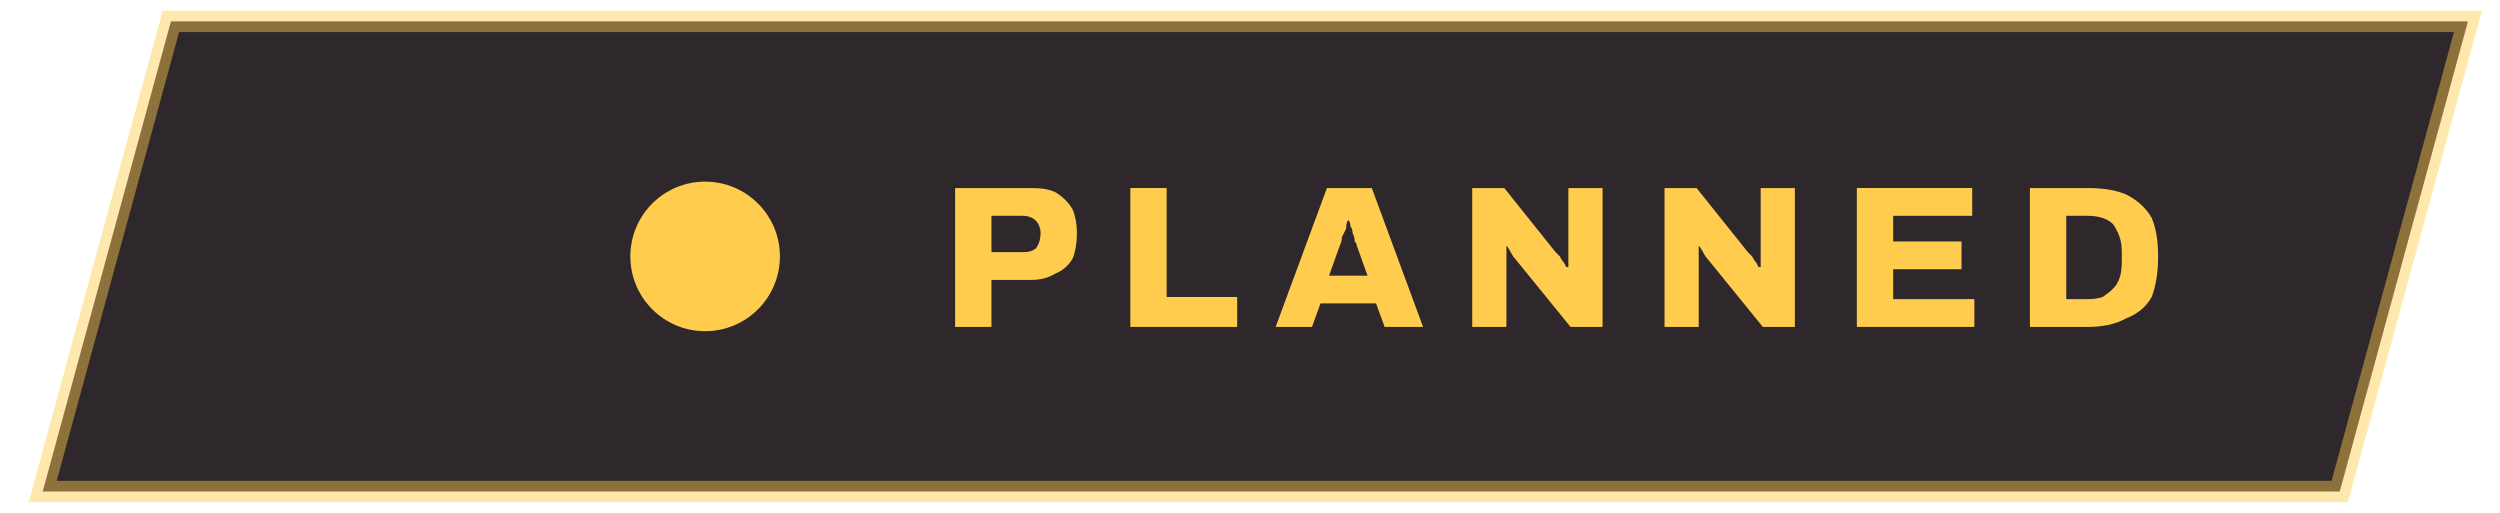
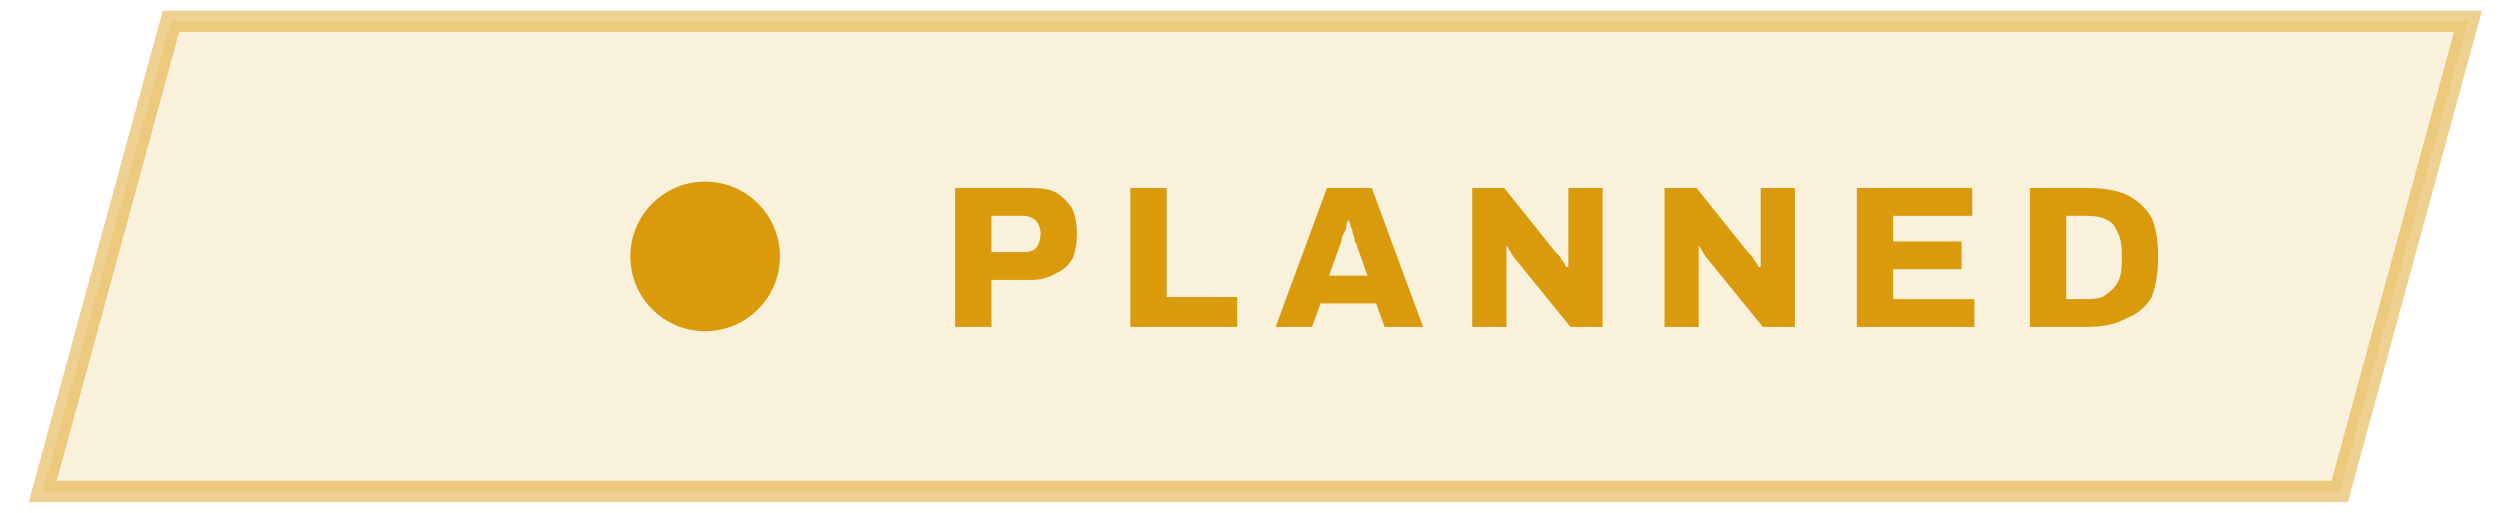
<svg xmlns="http://www.w3.org/2000/svg" width="117" height="24" viewBox="0 0 117 24" role="img" aria-labelledby="t d">
  <defs>
    <linearGradient id="brand" x1="0" y1="0" x2="1" y2="0">
      <stop offset="0" stop-color="#3de3ff" />
      <stop offset=".34" stop-color="#4c6bff" />
      <stop offset=".66" stop-color="#9b5cff" />
      <stop offset="1" stop-color="#f47cf4" />
    </linearGradient>
    <linearGradient id="button" x1="0" y1="0" x2="1" y2="0">
      <stop offset="0" stop-color="#6fe9ff" />
      <stop offset=".34" stop-color="#7b8cff" />
      <stop offset=".66" stop-color="#b07cff" />
      <stop offset="1" stop-color="#f79cf7" />
    </linearGradient>
    <linearGradient id="markTop" x1="0" y1="0" x2="1" y2=".6">
      <stop offset="0" stop-color="#43e6ff" />
      <stop offset=".4" stop-color="#4c6bff" />
      <stop offset=".72" stop-color="#b07cff" />
      <stop offset="1" stop-color="#ff8af0" />
    </linearGradient>
    <linearGradient id="markLow" x1="0" y1="1" x2="1" y2="0">
      <stop offset="0" stop-color="#d6e0ff" />
      <stop offset="1" stop-color="#3b5bff" />
    </linearGradient>
    <path id="g53b8116a" d="M0.7 0V-6.5H2.4V-1.4H5.7V0Z" />
    <path id="g66d5dffe" d="M0.7 0V-6.5H2.2L4.6 -3.5Q4.7 -3.4 4.8 -3.3Q4.9 -3.1 5 -3Q5.1 -2.8 5.1 -2.8L5.2 -2.8Q5.2 -3 5.2 -3.2Q5.2 -3.4 5.2 -3.5V-6.5H6.8V0H5.3L2.7 -3.2Q2.6 -3.3 2.5 -3.5Q2.4 -3.7 2.3 -3.8L2.3 -3.8Q2.3 -3.6 2.3 -3.5Q2.3 -3.3 2.3 -3.2V0Z" />
    <path id="g76684b12" d="M0.7 0V-6.5H3.4Q4.5 -6.5 5.2 -6.2Q6 -5.8 6.4 -5.1Q6.7 -4.4 6.7 -3.3Q6.7 -2.2 6.4 -1.4Q6 -0.7 5.2 -0.4Q4.5 0 3.4 0ZM2.4 -1.3H3.4Q3.8 -1.3 4.1 -1.4Q4.4 -1.6 4.6 -1.8Q4.8 -2 4.9 -2.3Q5 -2.6 5 -3.1V-3.5Q5 -3.9 4.9 -4.2Q4.8 -4.5 4.6 -4.8Q4.4 -5 4.1 -5.1Q3.8 -5.2 3.4 -5.2H2.4Z" />
    <path id="gbab7a67c" d="M0.1 0 2.5 -6.5H4.6L7 0H5.2L4.8 -1.1H2.2L1.8 0ZM2.6 -2.4H4.4L3.9 -3.8Q3.9 -3.9 3.8 -4Q3.8 -4.2 3.7 -4.4Q3.7 -4.6 3.6 -4.7Q3.6 -4.9 3.5 -5H3.5Q3.4 -4.9 3.4 -4.6Q3.3 -4.4 3.2 -4.2Q3.2 -4 3.1 -3.8Z" />
    <path id="gcc196ecc" d="M0.7 0V-6.5H4.3Q5 -6.5 5.4 -6.3Q5.9 -6 6.2 -5.5Q6.4 -5 6.4 -4.4Q6.4 -3.7 6.2 -3.2Q5.9 -2.7 5.4 -2.5Q4.9 -2.2 4.3 -2.2H2.4V0ZM2.4 -3.5H3.9Q4.3 -3.5 4.5 -3.7Q4.7 -4 4.7 -4.4Q4.7 -4.6 4.6 -4.8Q4.5 -5 4.3 -5.1Q4.1 -5.2 3.9 -5.2H2.4Z" />
    <path id="ge90a1a7e" d="M0.7 0V-6.5H6.1V-5.2H2.4V-4H5.6V-2.7H2.4V-1.3H6.2V0Z" />
  </defs>
  <style>.pulse{animation:pulse 2.2s ease-in-out infinite}@keyframes pulse{50%{opacity:.3}}@media (prefers-reduced-motion:reduce){*{animation:none!important}}</style>
-   <polygon points="8.0,1.0 115.5,1.0 109.5,23.0 2.0,23.0" fill="#0d0d26" />
-   <polygon points="8.0,1.0 115.5,1.0 109.5,23.0 2.0,23.0" fill="#ffcc4d" fill-opacity=".14" stroke="#ffcc4d" stroke-opacity=".45" stroke-width="1" />
-   <circle class="pulse" cx="33.0" cy="12.0" r="3.5" fill="#ffcc4d" />
-   <g fill="#ffcc4d">
+   <polygon points="8.0,1.0 115.5,1.0 109.5,23.0 2.0,23.0" fill="#d99a0b" fill-opacity=".14" stroke="#d99a0b" stroke-opacity=".45" stroke-width="1" />
+   <circle class="pulse" cx="33.0" cy="12.0" r="3.5" fill="#d99a0b" />
+   <g fill="#d99a0b">
    <use href="#gcc196ecc" x="44.0" y="15.3" />
    <use href="#g53b8116a" x="52.2" y="15.3" />
    <use href="#gbab7a67c" x="59.6" y="15.3" />
    <use href="#g66d5dffe" x="68.2" y="15.3" />
    <use href="#g66d5dffe" x="77.2" y="15.3" />
    <use href="#ge90a1a7e" x="86.2" y="15.3" />
    <use href="#g76684b12" x="94.3" y="15.3" />
  </g>
</svg>
